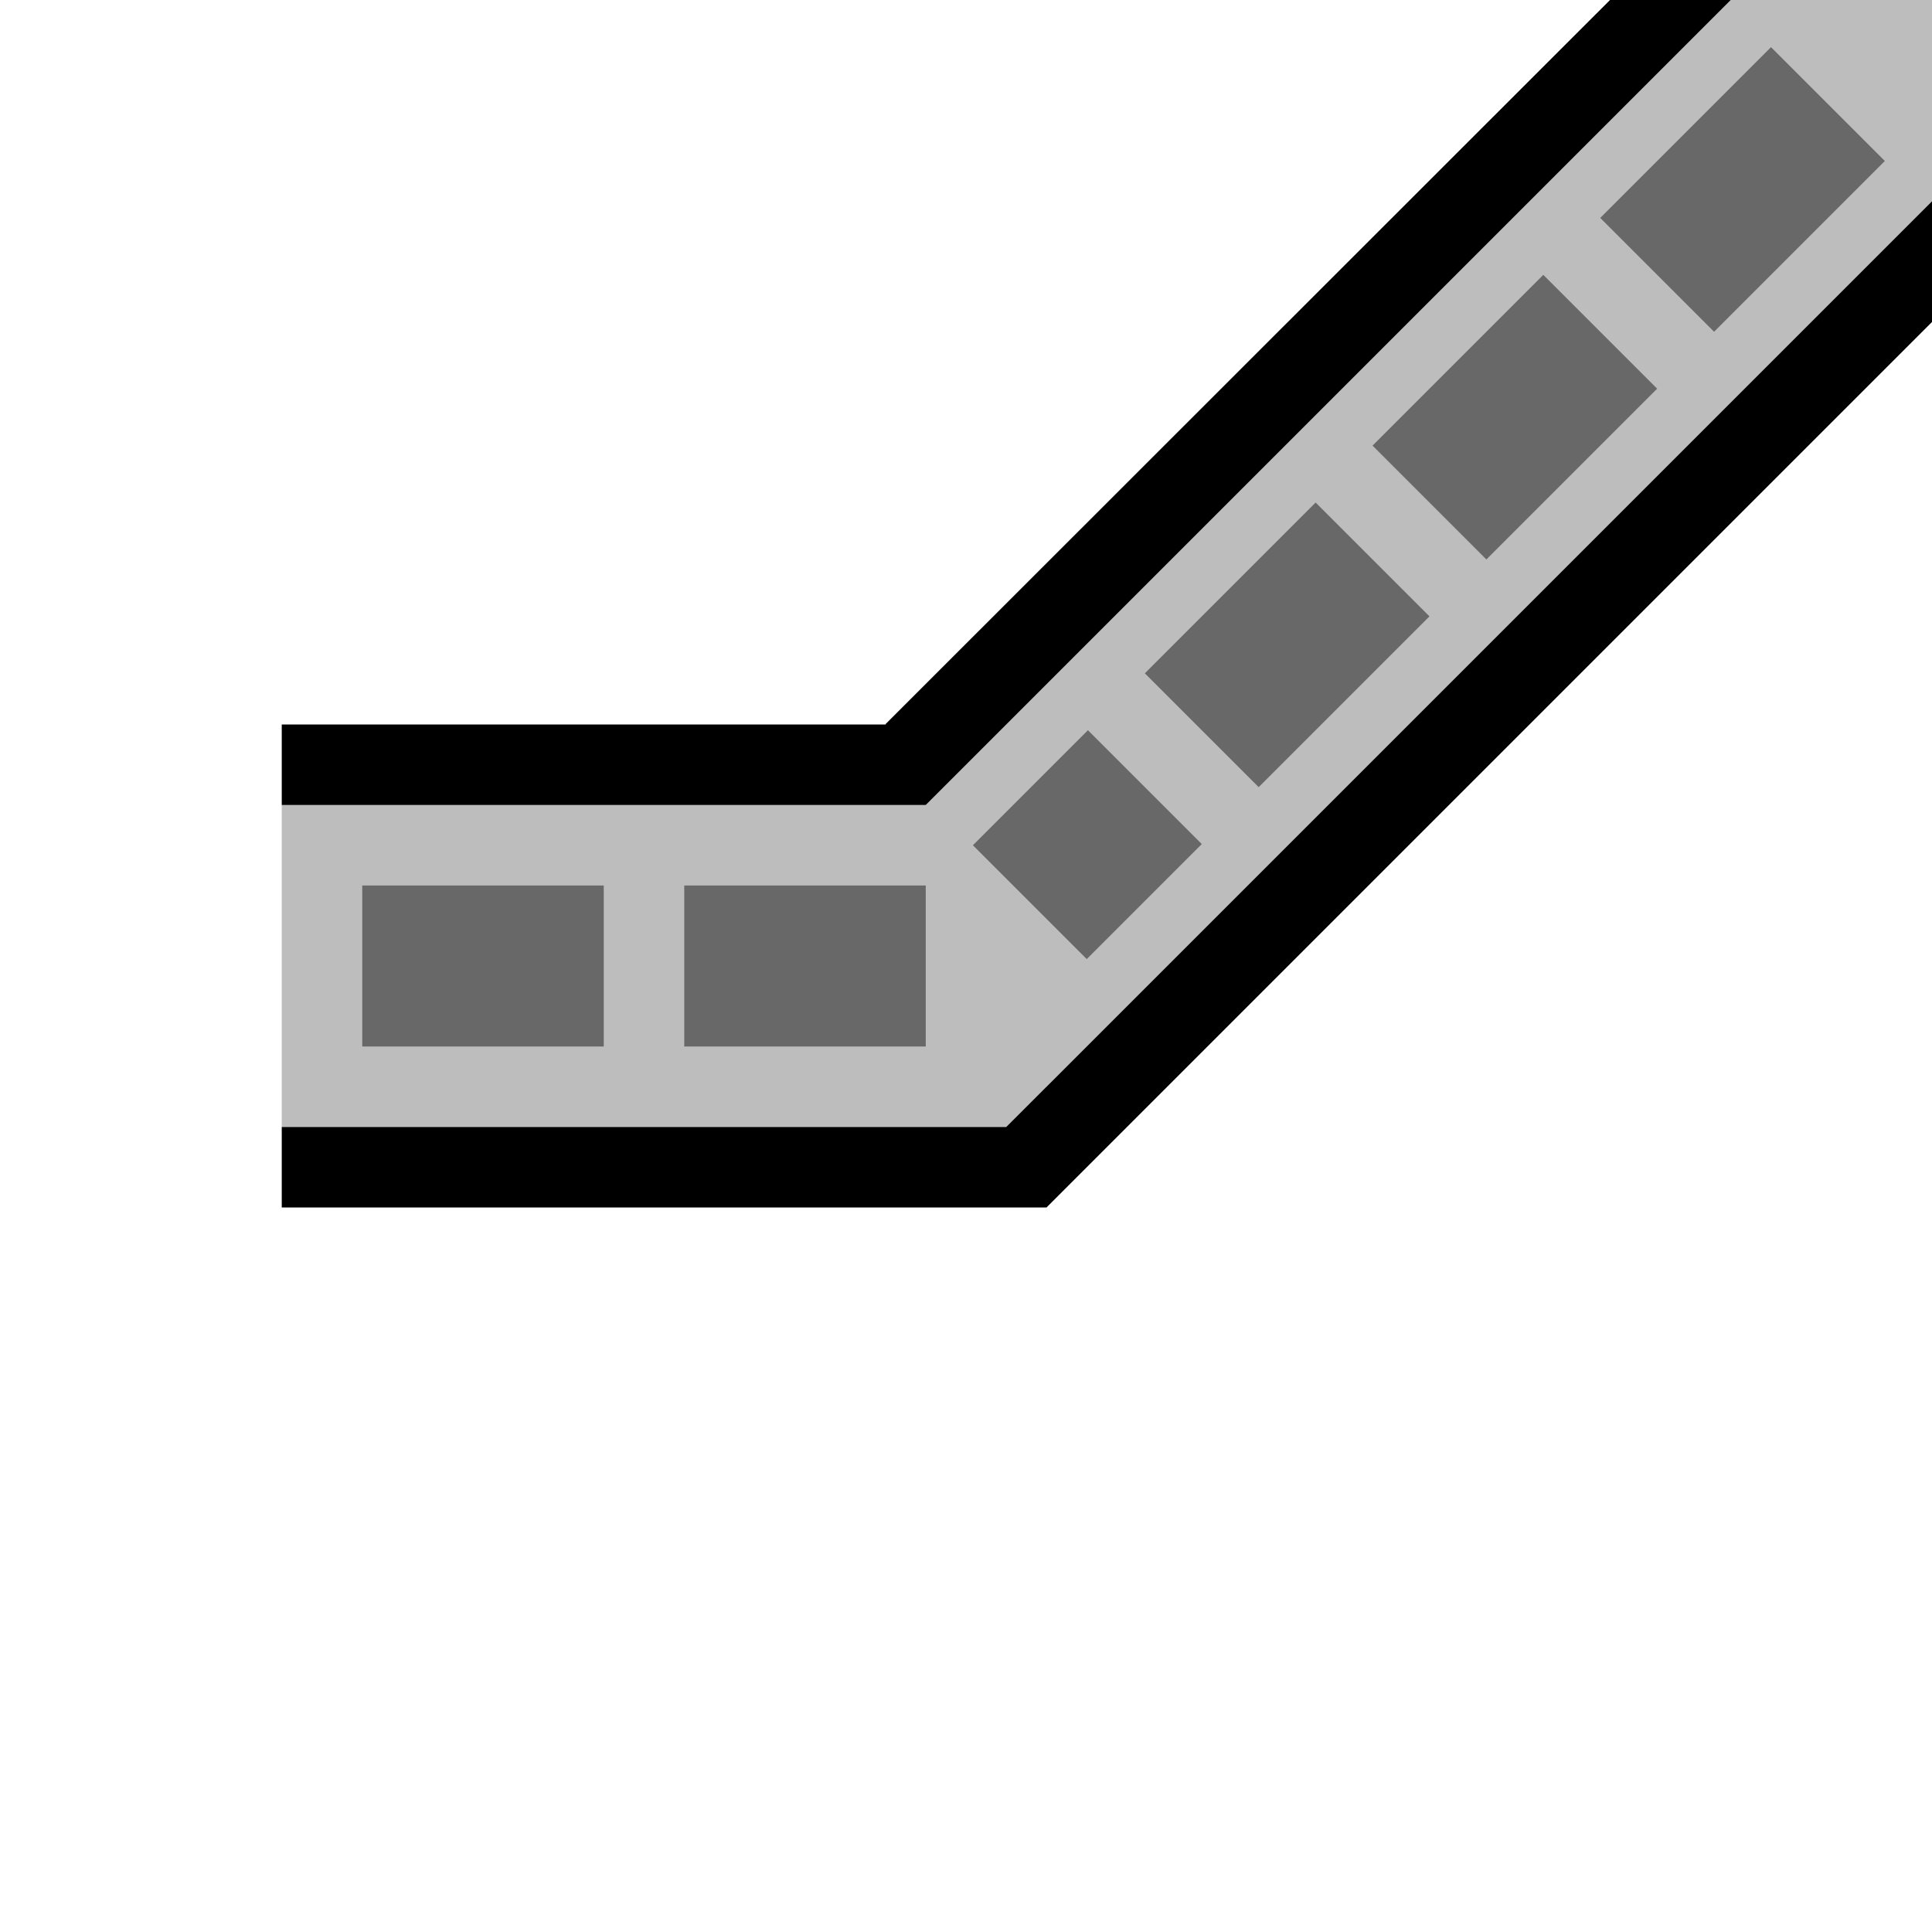
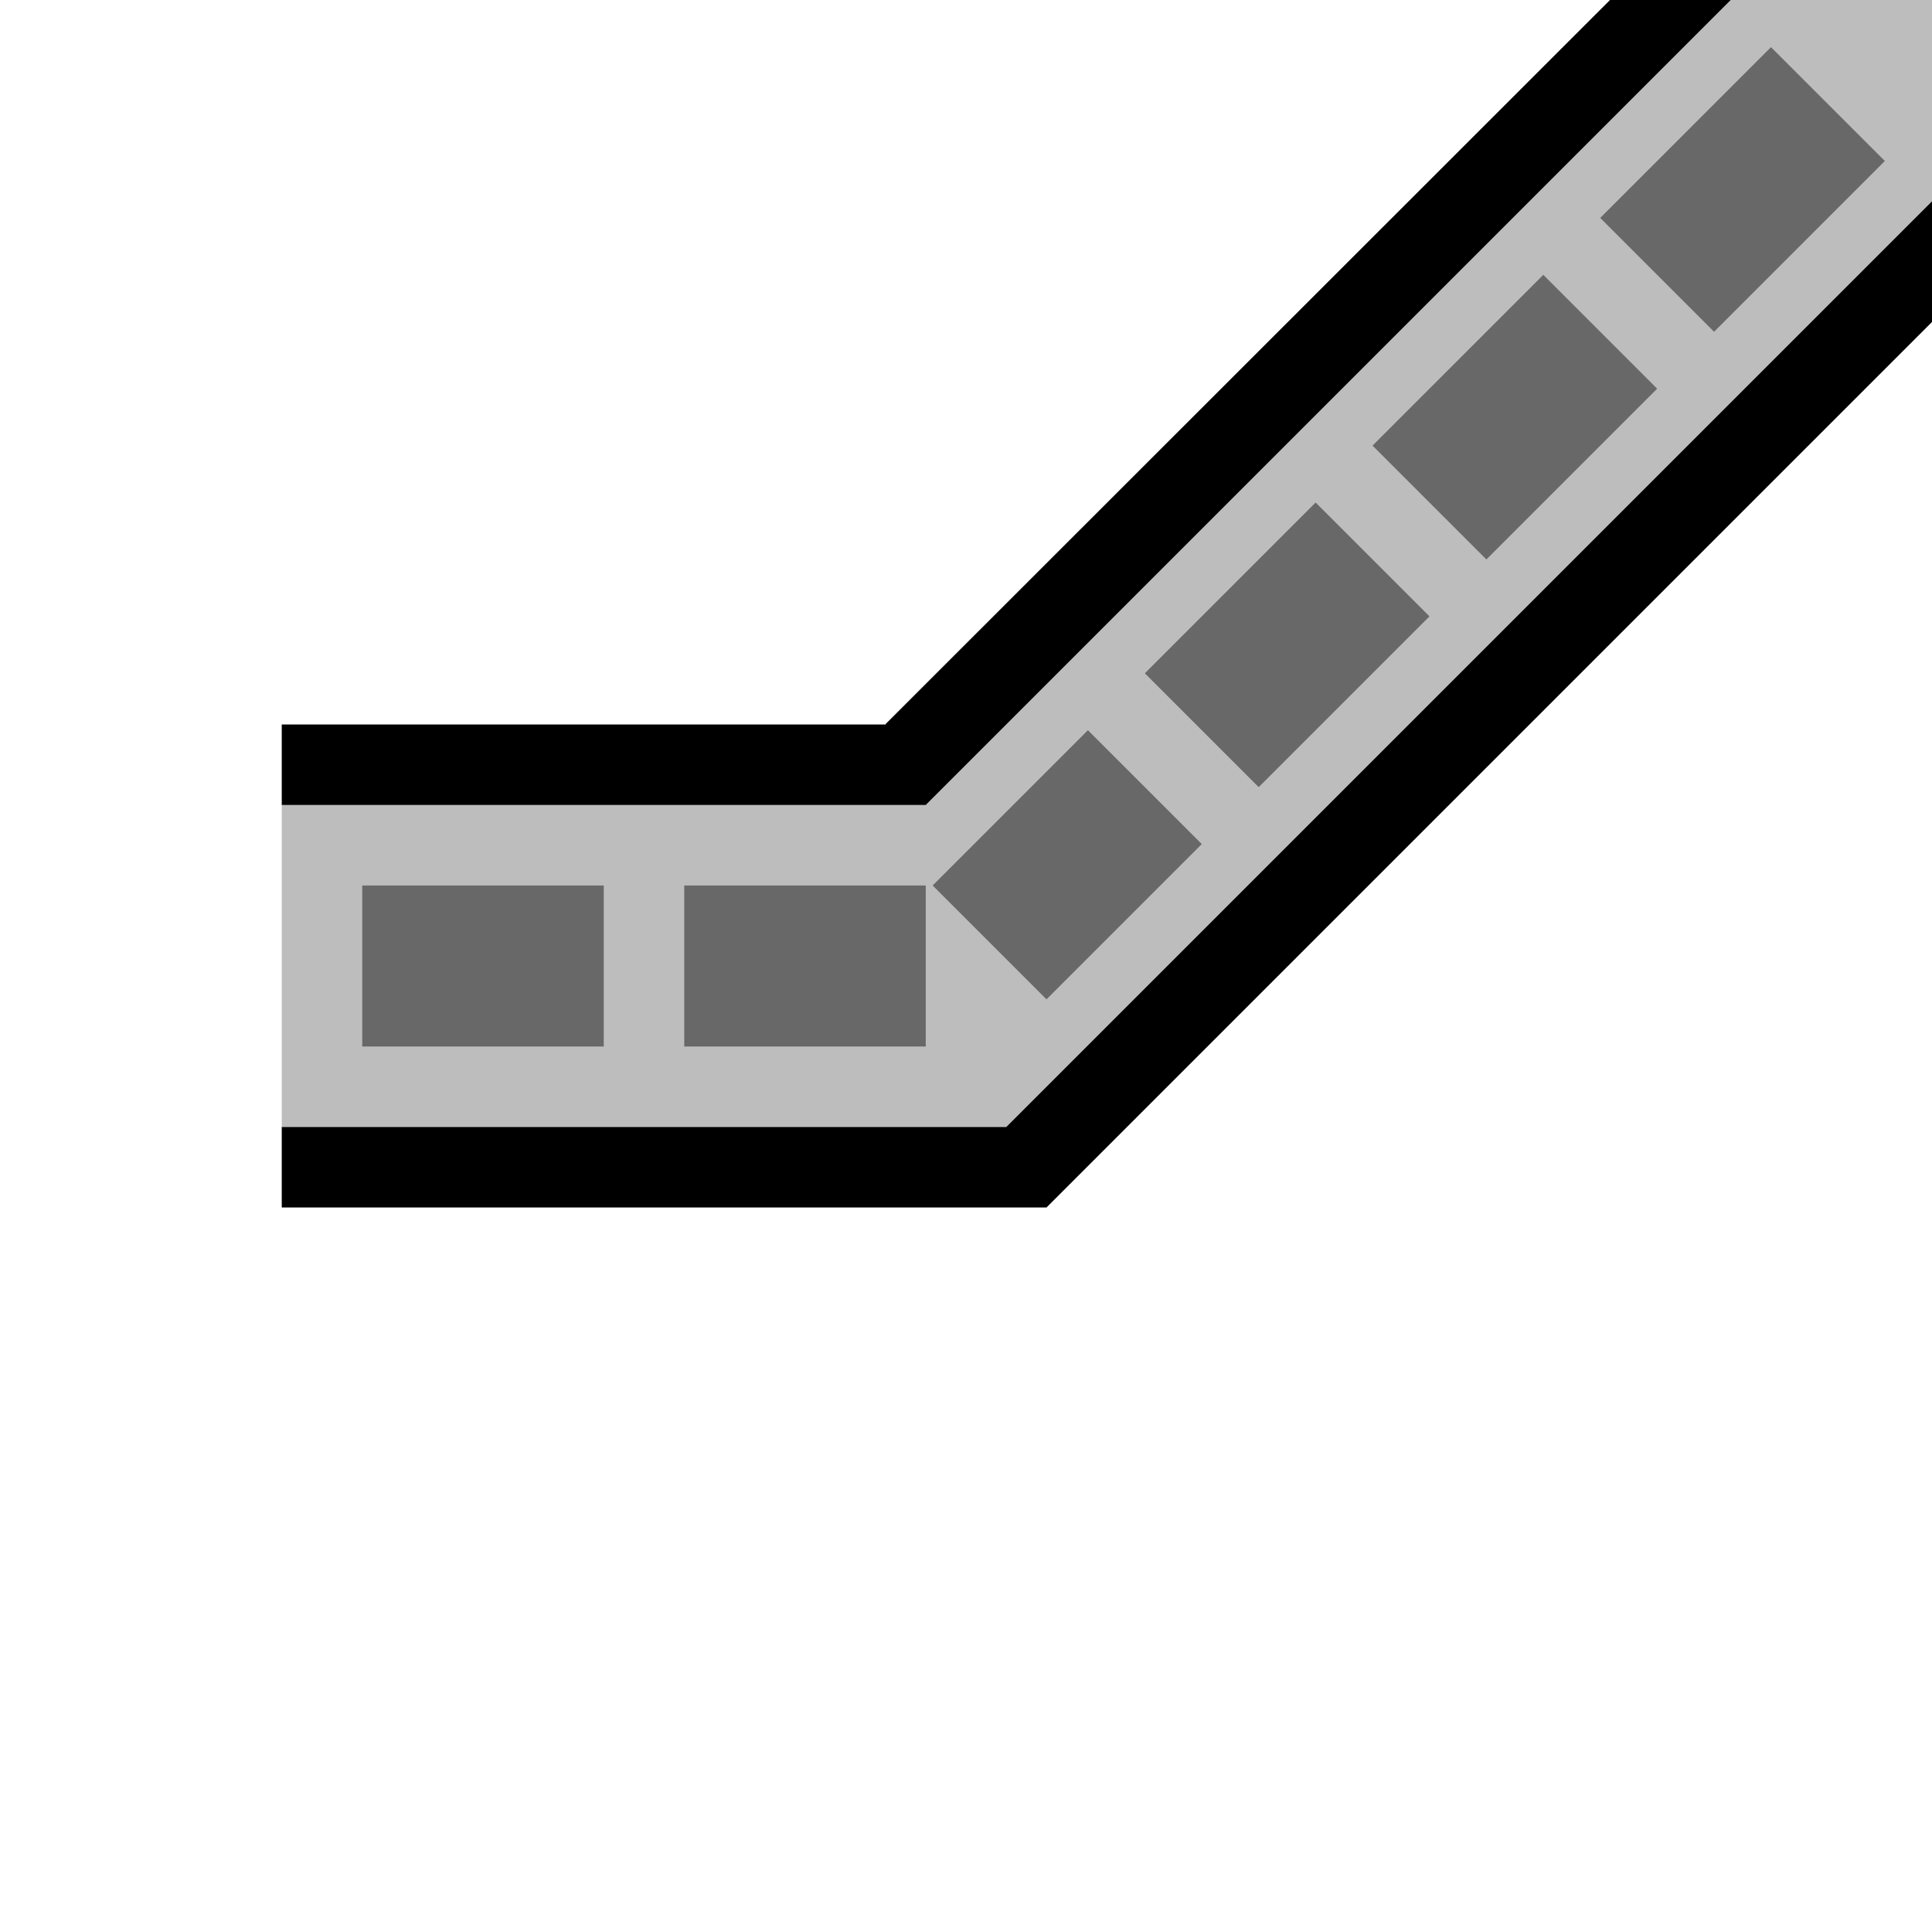
<svg xmlns="http://www.w3.org/2000/svg" width="48px" height="48px" viewBox="0 0 48 48" version="1.1">
  <g id="TrackParts-(new)" stroke="none" stroke-width="1" fill="none" fill-rule="evenodd">
    <g id="Track_Corner_Left">
-       <polygon id="MainlineTrack" fill="#BDBDBD" transform="translate(16.5, 23.9999) rotate(180) translate(-16.5, -23.9999)" points="7 20 26 20 26 28 7 28" />
-       <polygon id="MainlineTrack" fill="#BDBDBD" transform="translate(35.5, 14) rotate(180) translate(-35.5, -14)" points="23 28 23 23 46 -6.2942505e-05 48 8 28 28" />
+       <polygon id="Mainline" fill="#BDBDBD" transform="translate(16.5, 23.9999) rotate(180) translate(-16.5, -23.9999)" points="26 20 26 28 7 28 8 20" />
+       <polygon id="Mainline" fill="#BDBDBD" transform="translate(35.5, 14) rotate(180) translate(-35.5, -14)" points="23 28 23 23 46 -6.2942505e-05 48 8 28 28" />
      <polygon id="Border" fill="#000000" transform="translate(15, 19) rotate(180) translate(-15, -19)" points="7 18 23 18 23 20 7 20" />
      <polygon id="Border" fill="#000000" transform="translate(16.5, 28.9999) rotate(180) translate(-16.5, -28.9999)" points="7 28 26 28 26 30 7 30" />
      <polygon id="Border" fill="#000000" transform="translate(36.5, 17.5) scale(-1, 1) rotate(90) translate(-36.5, -17.5)" points="24 29 47 6 49 7 27 29" />
      <polygon id="Border" fill="#000000" transform="translate(32.5002, 9.9999) rotate(180) translate(-32.5002, -9.9999)" points="22 20 42 -8.9645386e-05 43 2.009 25 20 23.948 20" />
      <line x1="11" y1="24" x2="24" y2="24" id="Branchline" stroke="#686868" stroke-width="4" stroke-linecap="square" stroke-dasharray="2,6" />
-       <line x1="44" y1="4" x2="27" y2="21" id="Branchline" stroke="#686868" stroke-width="4" stroke-linecap="square" stroke-dasharray="2,6" />
+       <line x1="44" y1="4" x2="26" y2="22" id="Branchline" stroke="#686868" stroke-width="4" stroke-linecap="square" stroke-dasharray="2,6" />
    </g>
  </g>
</svg>
